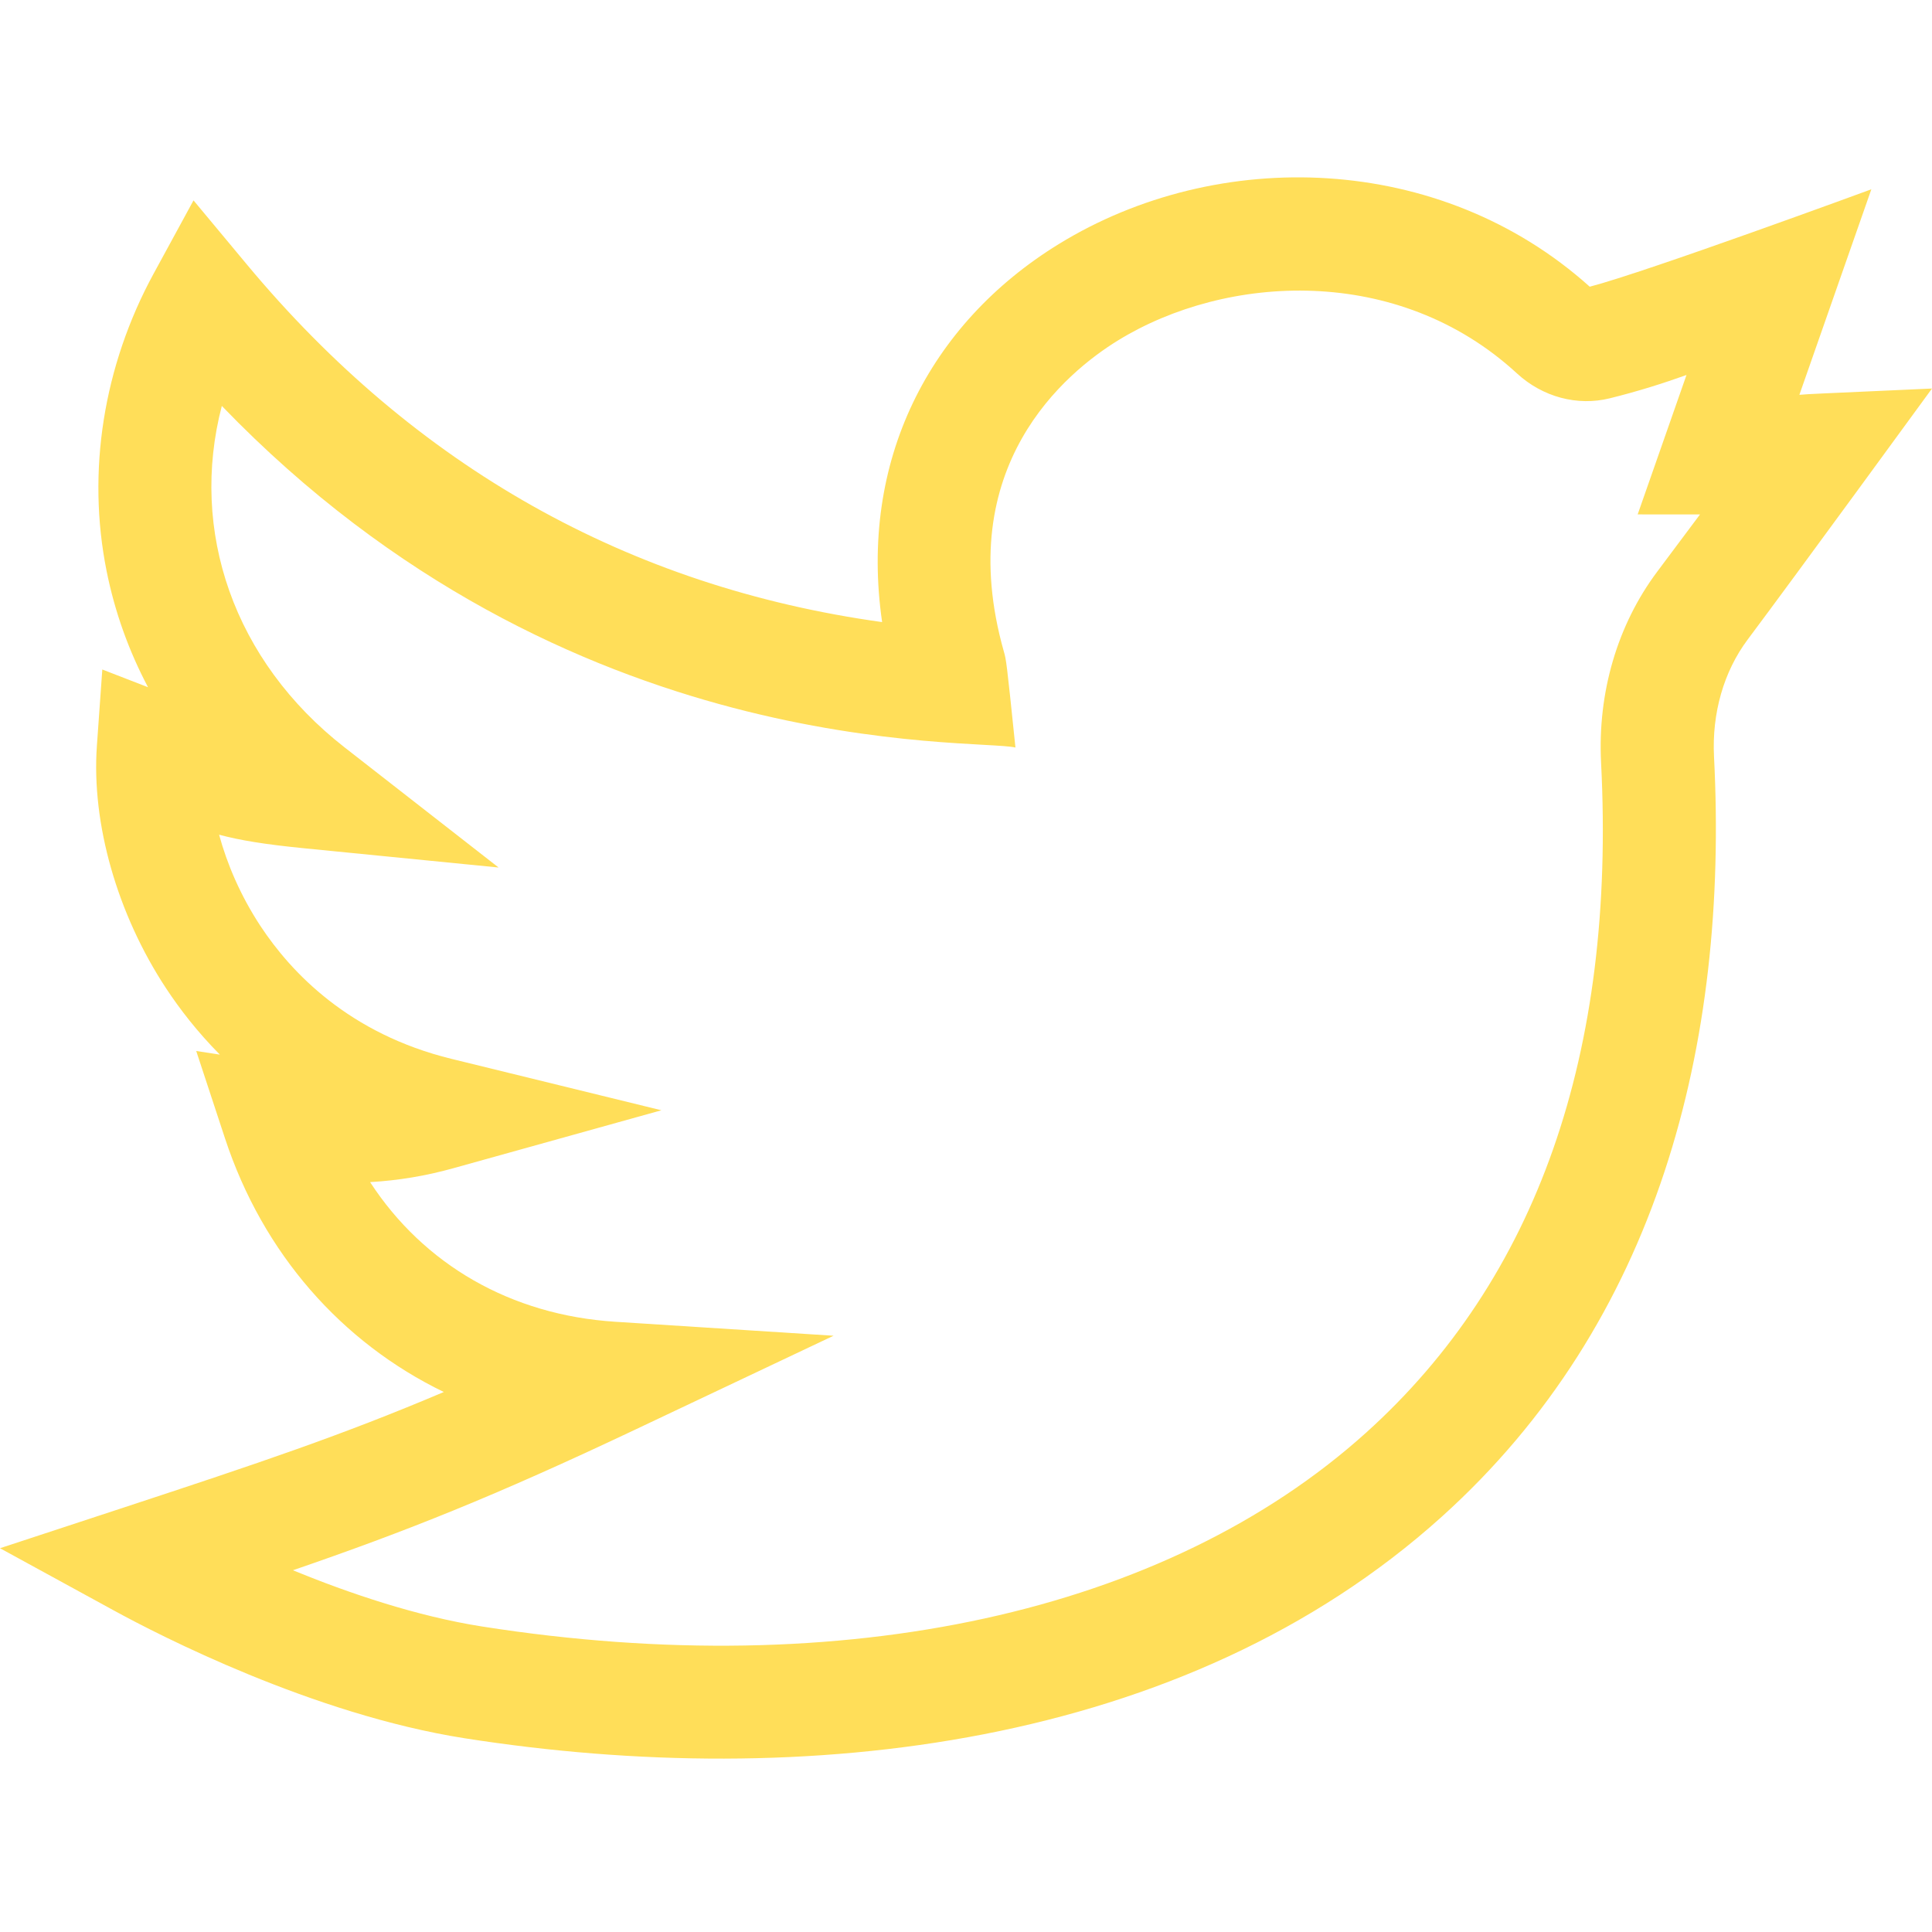
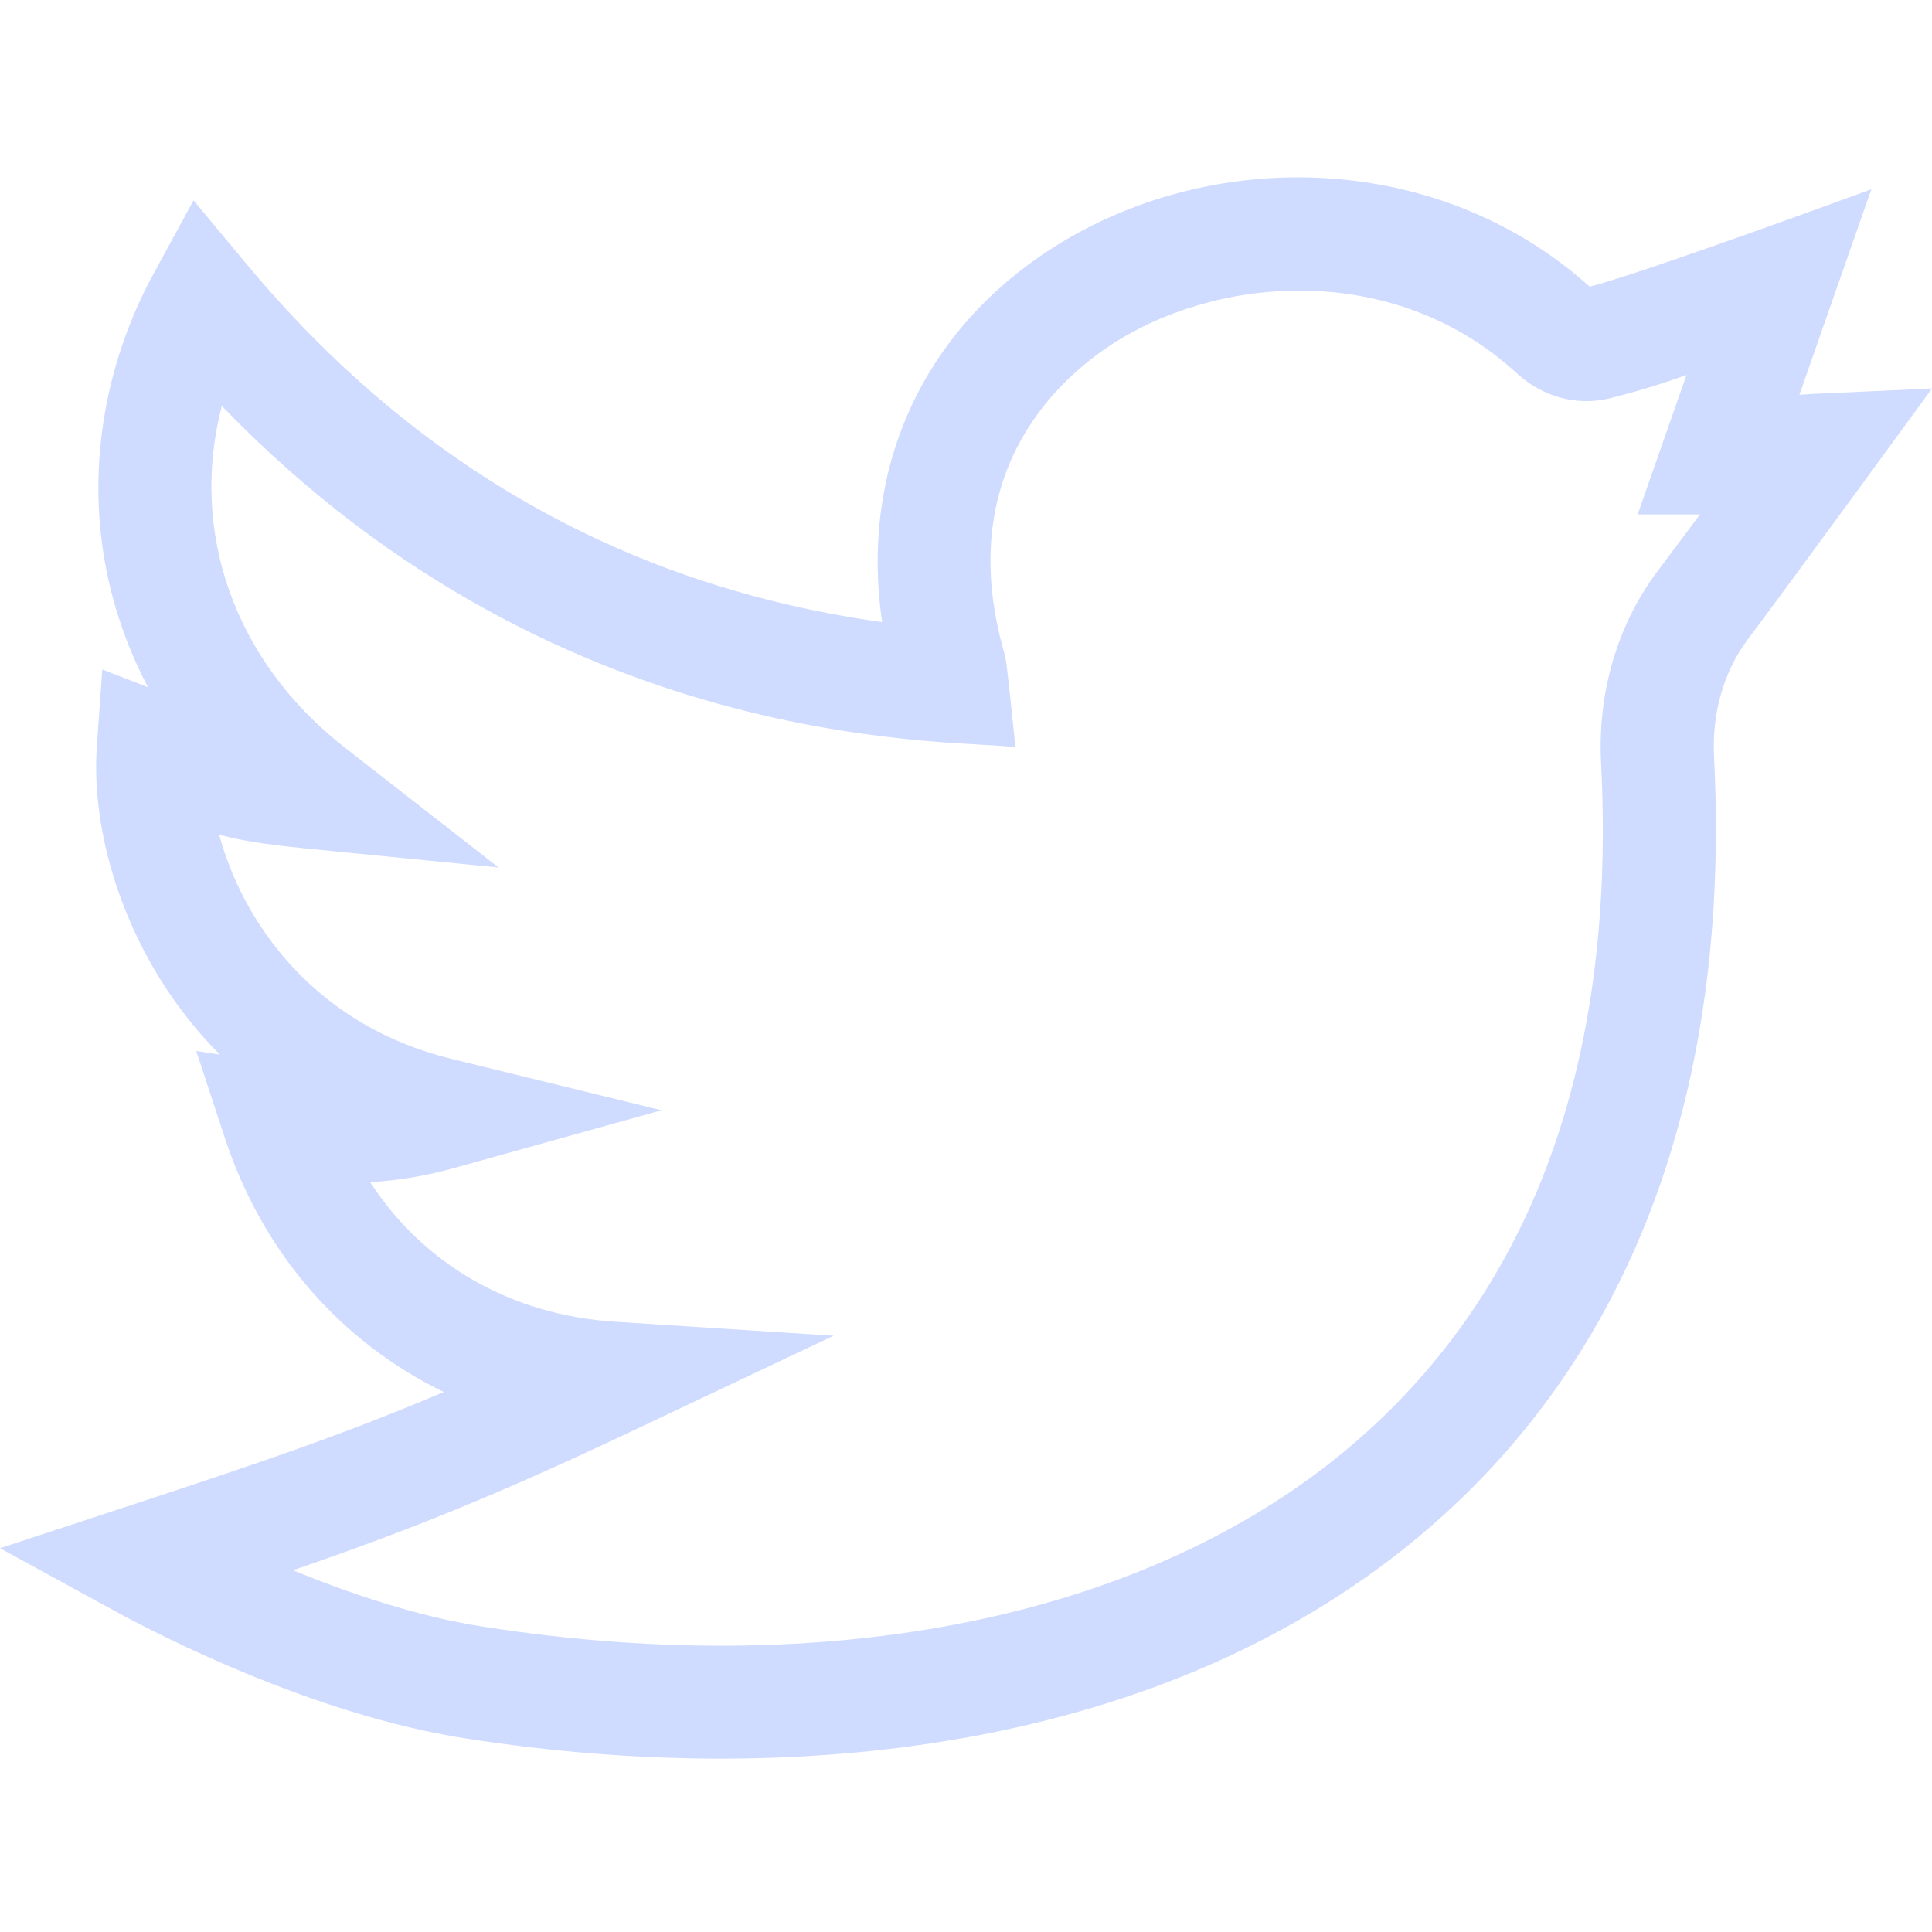
- <svg xmlns="http://www.w3.org/2000/svg" viewBox="0 -47 512 512" width="3.5em" height="3.5em" fill="#ffde59">
+ <svg xmlns="http://www.w3.org/2000/svg" viewBox="0 -47 512 512" width="3.5em" height="3.5em" fill="#CFDBFF">
  <path d="m512 55.965c-32.207 1.484-31.504 1.363-35.145 1.668l19.074-54.473s-59.539 21.902-74.633 25.82c-39.641-35.629-98.562-37.203-140.688-11.312-34.496 21.207-53.012 57.625-46.836 100.191-67.137-9.316-123.703-41.141-168.363-94.789l-14.125-16.965-10.555 19.383c-13.34 24.492-17.77 52.496-12.477 78.852 2.172 10.812 5.863 21.125 10.977 30.781l-12.117-4.695-1.438 20.246c-1.457 20.566 5.391 44.574 18.32 64.215 3.641 5.531 8.328 11.605 14.27 17.598l-6.262-.961 7.641 23.199c10.043 30.48 30.902 54.062 57.973 67.172-27.035 11.473-48.875 18.793-84.773 30.602l-32.844 10.797 30.336 16.586c11.566 6.324 52.438 27.445 92.82 33.781 89.766 14.078 190.832 2.613 258.871-58.664 57.309-51.613 76.113-125.031 72.207-201.434-.59-11.566 2.578-22.605 8.922-31.078 12.707-16.965 48.766-66.406 48.844-66.52zm-72.832 48.551c-10.535 14.066-15.812 32.031-14.867 50.578 3.941 77.066-17.027 136.832-62.328 177.629-52.918 47.66-138.273 66.367-234.172 51.324-17.367-2.723-35.316-8.82-50.172-14.91 30.098-10.355 53.34-19.586 90.875-37.352l52.398-24.801-57.852-3.703c-27.711-1.773-50.785-15.203-64.969-37.008 7.531-.438 14.793-1.656 22.023-3.672l55.176-15.367-55.637-13.625c-27.035-6.621-42.445-22.797-50.613-35.203-5.363-8.152-8.867-16.504-10.969-24.203 5.578 1.496 12.082 2.562 22.57 3.602l51.496 5.094-40.801-31.828c-29.398-22.93-41.18-57.379-32.543-90.496 91.75 95.164 199.477 88.012 210.32 90.527-2.387-23.184-2.449-23.238-3.074-25.445-13.887-49.09 16.547-74.016 30.273-82.453 28.672-17.621 74.184-20.277 105.707 8.754 6.809 6.266 16.016 8.73 24.633 6.59 7.734-1.922 14.082-3.957 20.297-6.172l-12.938 36.945 16.516.012c-3.117 4.18-6.855 9.184-11.352 15.184zm0 0" />
</svg>
